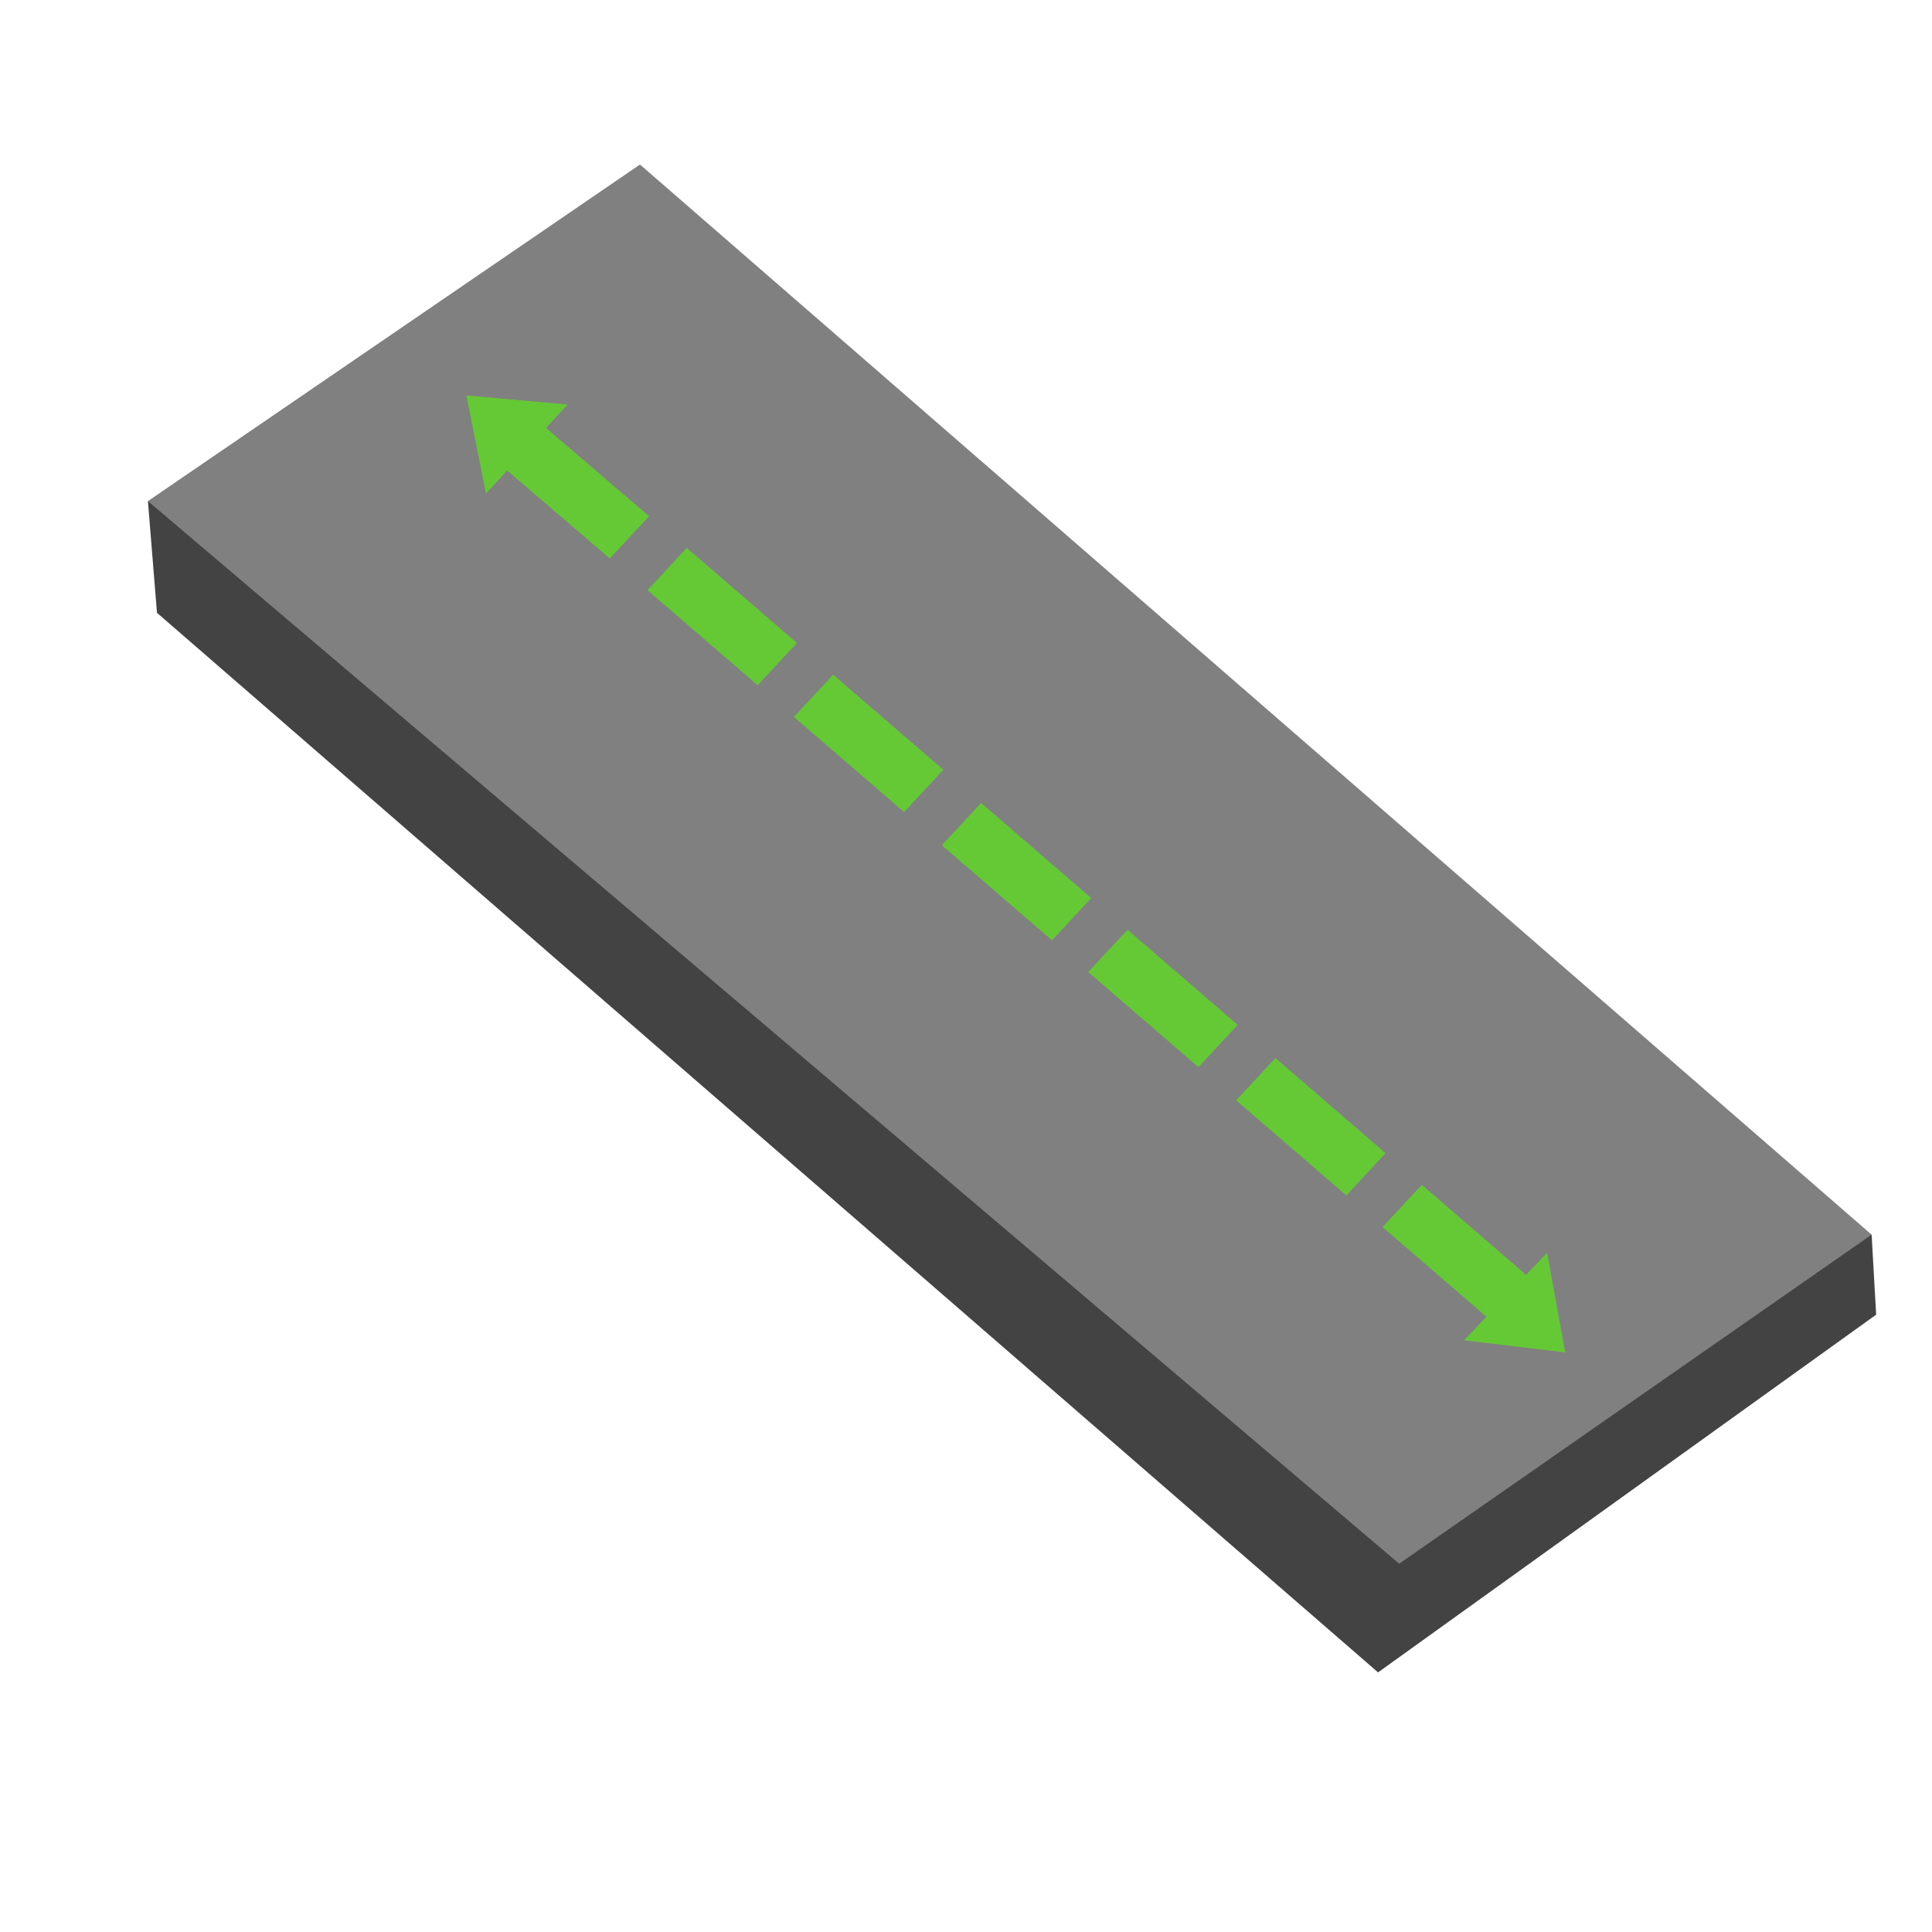
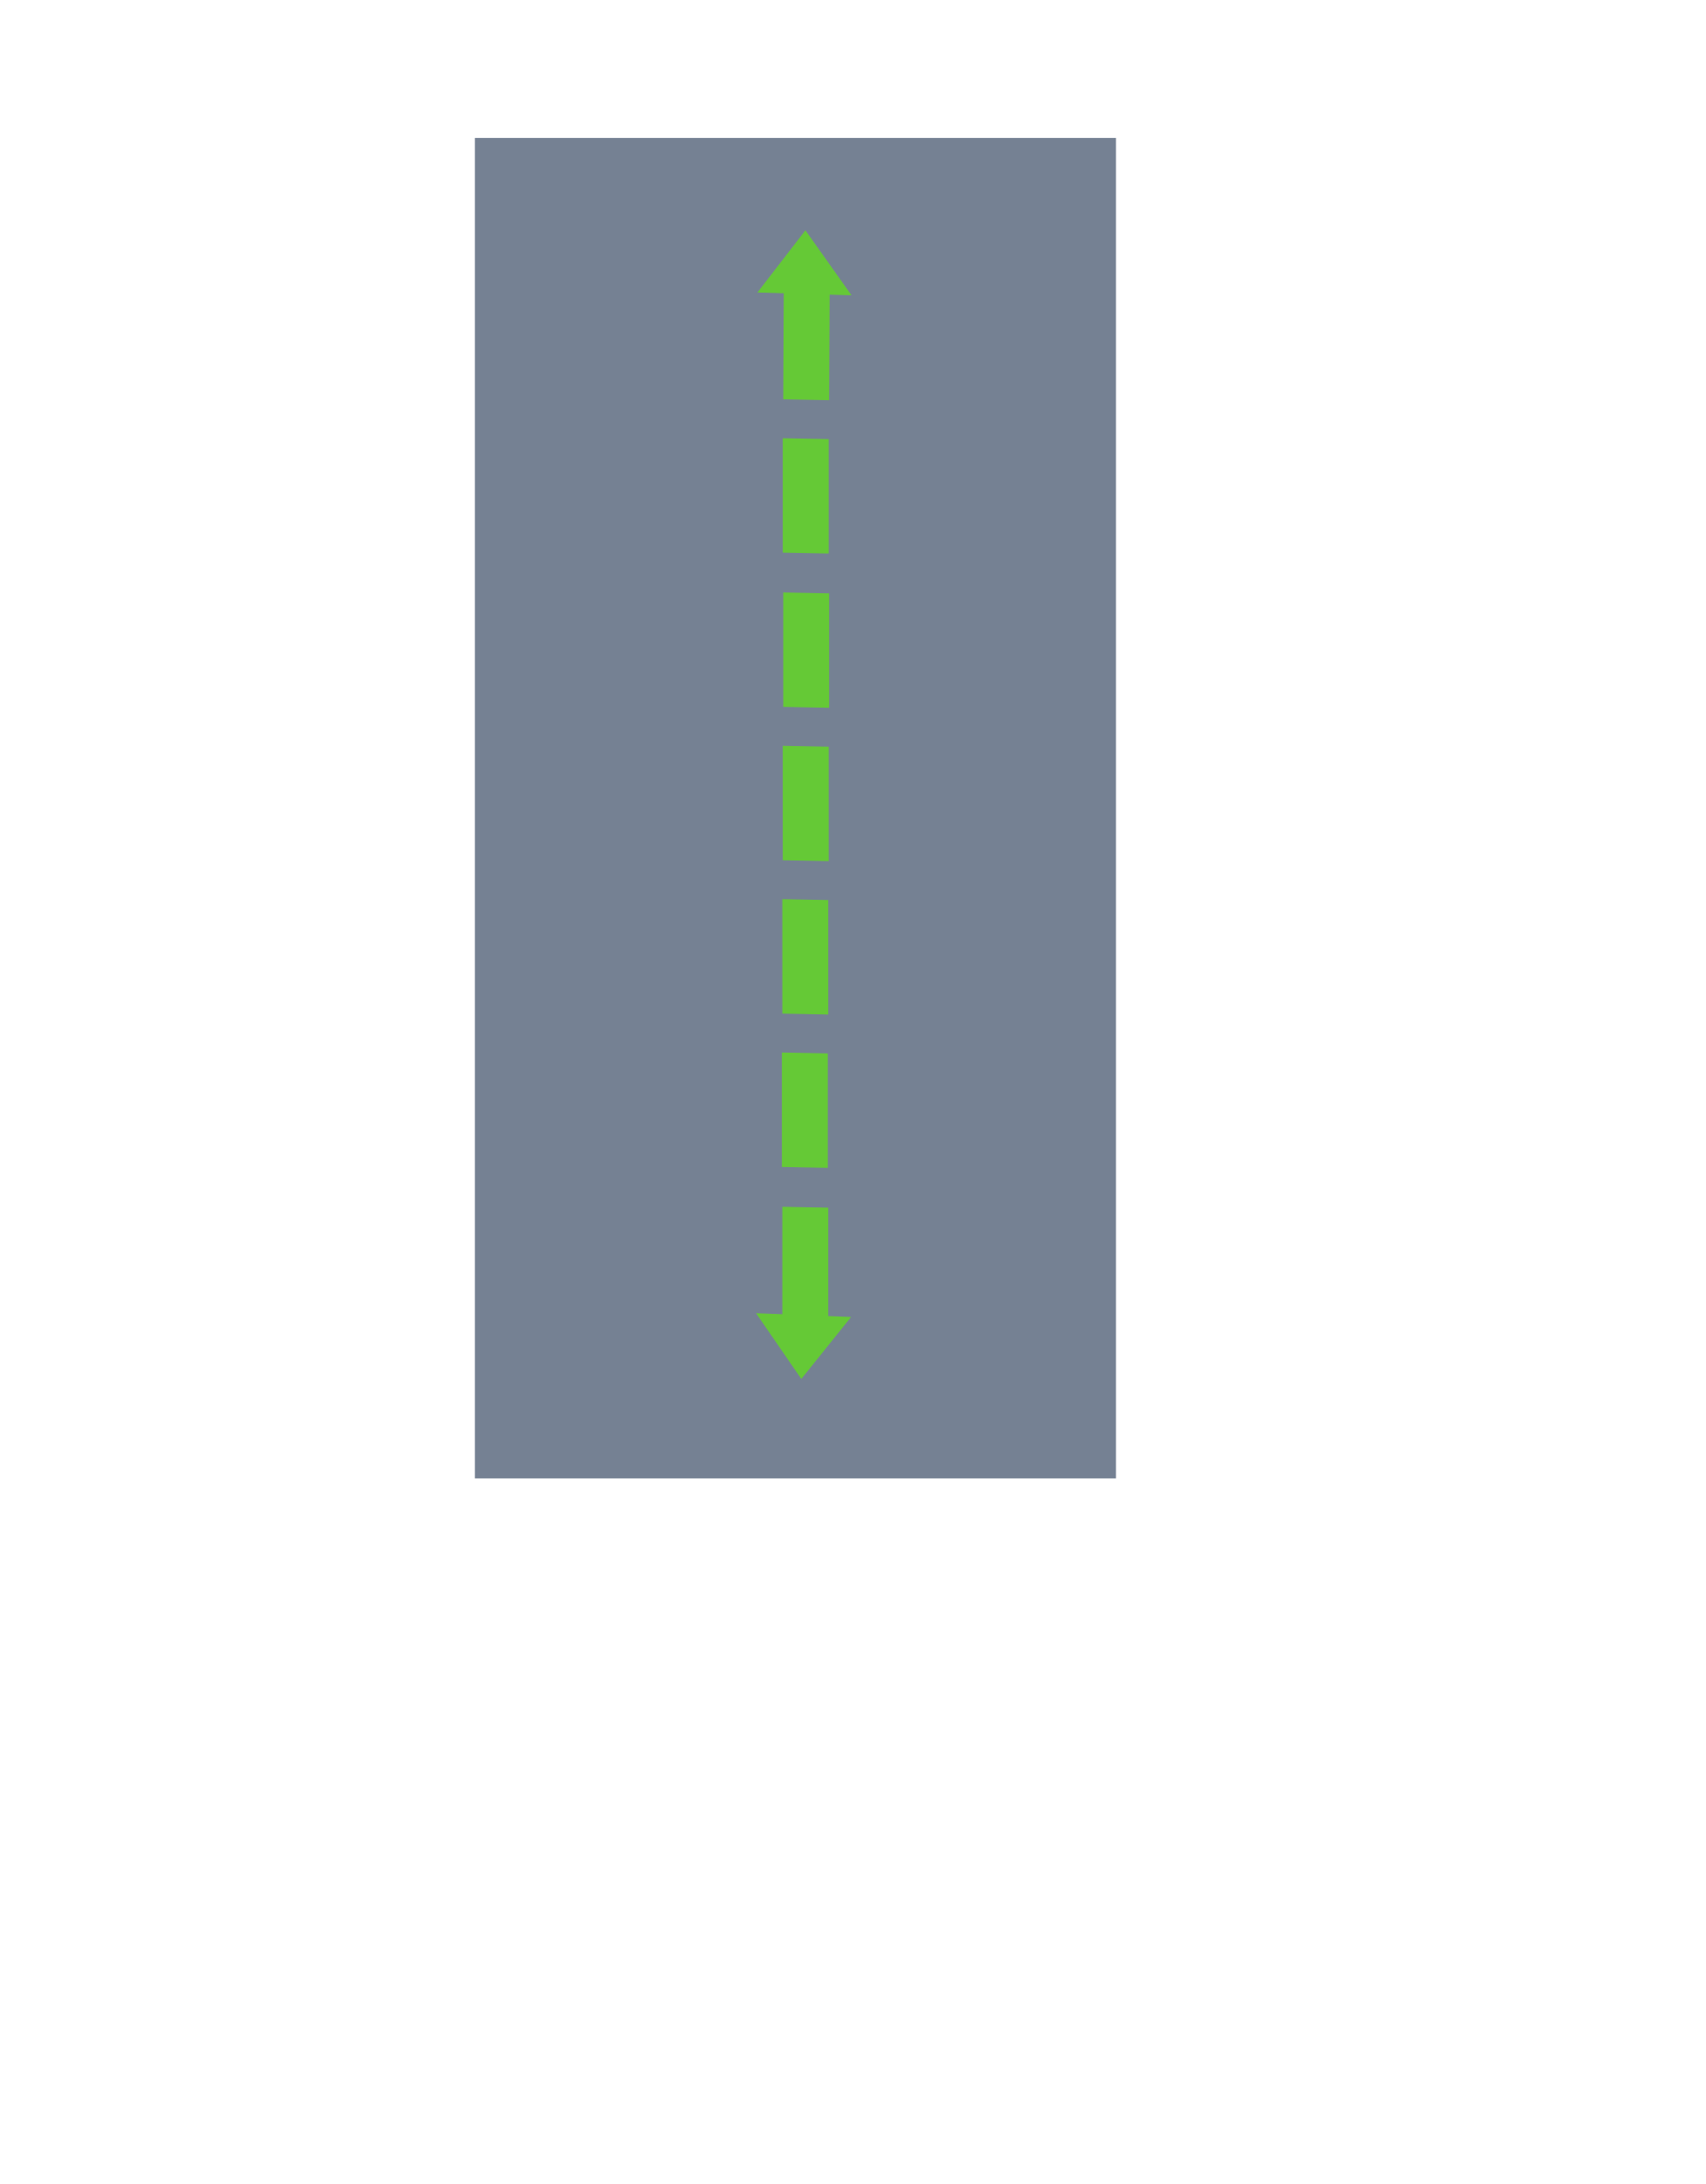
- <svg xmlns="http://www.w3.org/2000/svg" version="1.1" id="Layer_1" x="0px" y="0px" viewBox="0 0 128 128" style="enable-background:new 0 0 128 128;" xml:space="preserve">
-   <style type="text/css">
- 	.st0{fill:#434343;}
- 	.st1{fill:#808080;}
- 	.st2{fill:#65C936;}
- </style>
-   <g id="a">
-     <path class="st0" d="M10.4,40.6l80.9,70.2l33-23.7l-0.3-5.3L9.8,33.2L10.4,40.6z" />
-     <path class="st1" d="M9.8,33.2l82.9,70.4L124,81.8L42.4,10.9L9.8,33.2z" />
+ <svg xmlns="http://www.w3.org/2000/svg" id="a" viewBox="0 0 153.82 196.96">
+   <defs>
+     <style>.b{fill:#758193;}.c{fill:#65c936;}</style>
+   </defs>
+   <rect class="b" x="42.83" y="12.44" width="57.82" height="120.89" />
+   <g>
+     <path class="c" d="M70.56,119.15v-10.32l4.14,.08v10.32m-4.18-13.99v-10.32l4.14,.08v10.32m-4.1-13.91v-10.32l4.14,.08v10.32m-4.1-13.91v-10.32l4.14,.08v10.32m-4.1-13.91v-10.32l4.14,.08v10.32m-4.18-13.99v-10.32l4.14,.08v10.32m-4.1-13.91l.05-9.92,4.14,.08-.05,9.92" />
+     <polygon class="c" points="72.64 20.77 72.64 20.77 68.31 26.38 76.8 26.63 72.64 20.77" />
+     <polygon class="c" points="72.27 124.36 72.27 124.36 76.76 118.77 68.19 118.43 72.27 124.36" />
  </g>
-   <path class="st2" d="M98.9,87.6l-7.3-6.3l2.6-2.8l7.3,6.3 M89.2,79.2l-7.3-6.3l2.6-2.8l7.3,6.3 M79.4,70.7l-7.3-6.3l2.6-2.8l7.3,6.3   M69.7,62.3l-7.3-6.3l2.6-2.8l7.3,6.3 M59.9,53.8l-7.3-6.3l2.6-2.8l7.3,6.3 M50.2,45.4l-7.3-6.3l2.6-2.8l7.3,6.3 M40.4,37l-7-6  l2.6-2.8l7,6" />
-   <polygon class="st2" points="30.9,26.2 30.9,26.2 32.2,32.7 37.6,26.8 " />
-   <polygon class="st2" points="103.7,89.6 103.7,89.6 102.5,83 97,88.8 " />
</svg>
